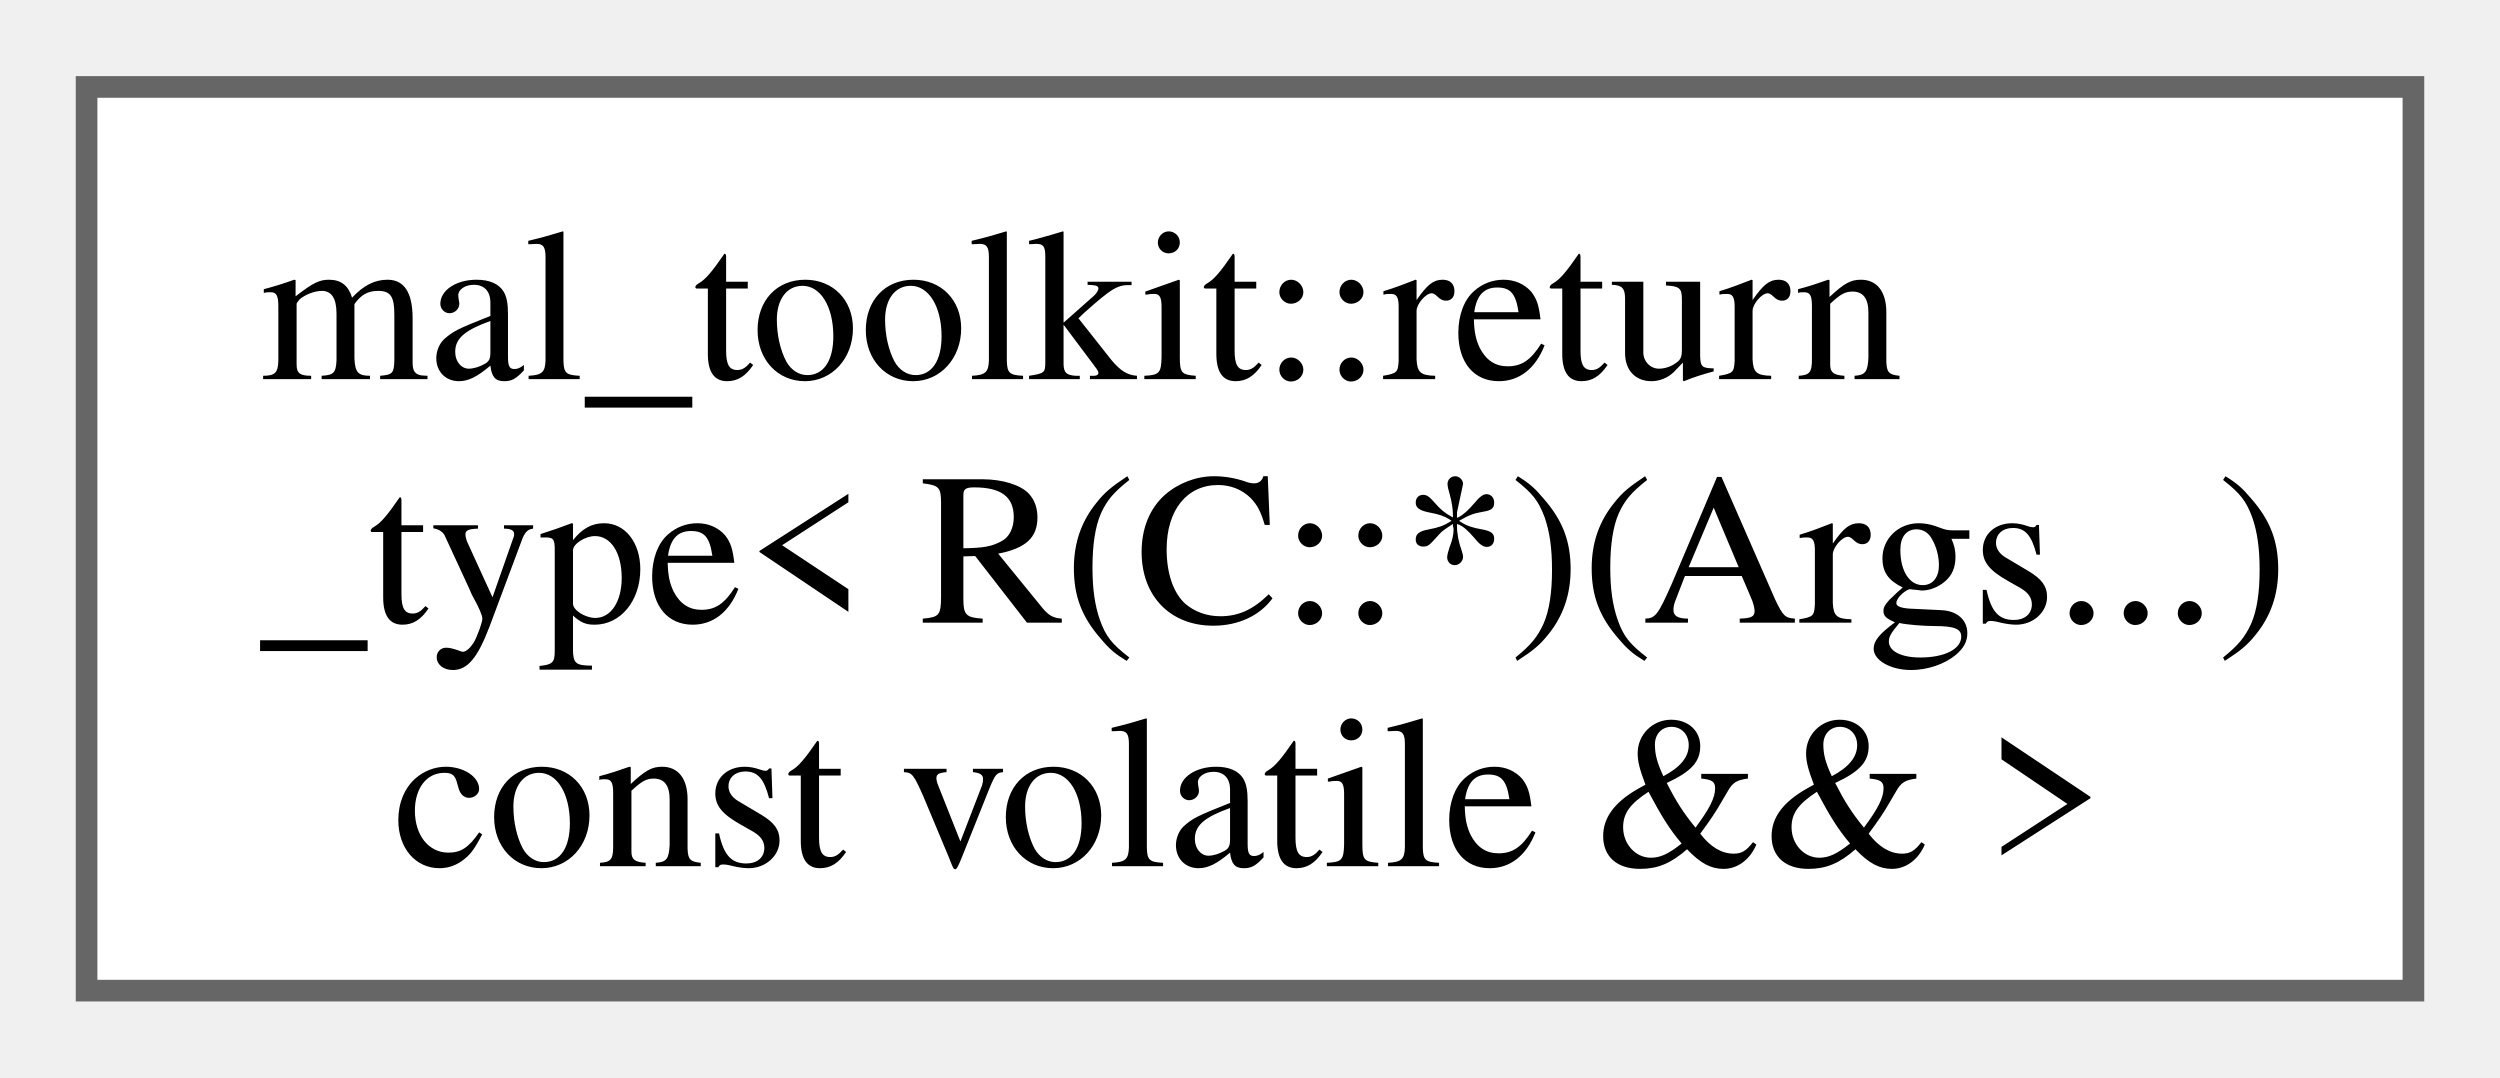
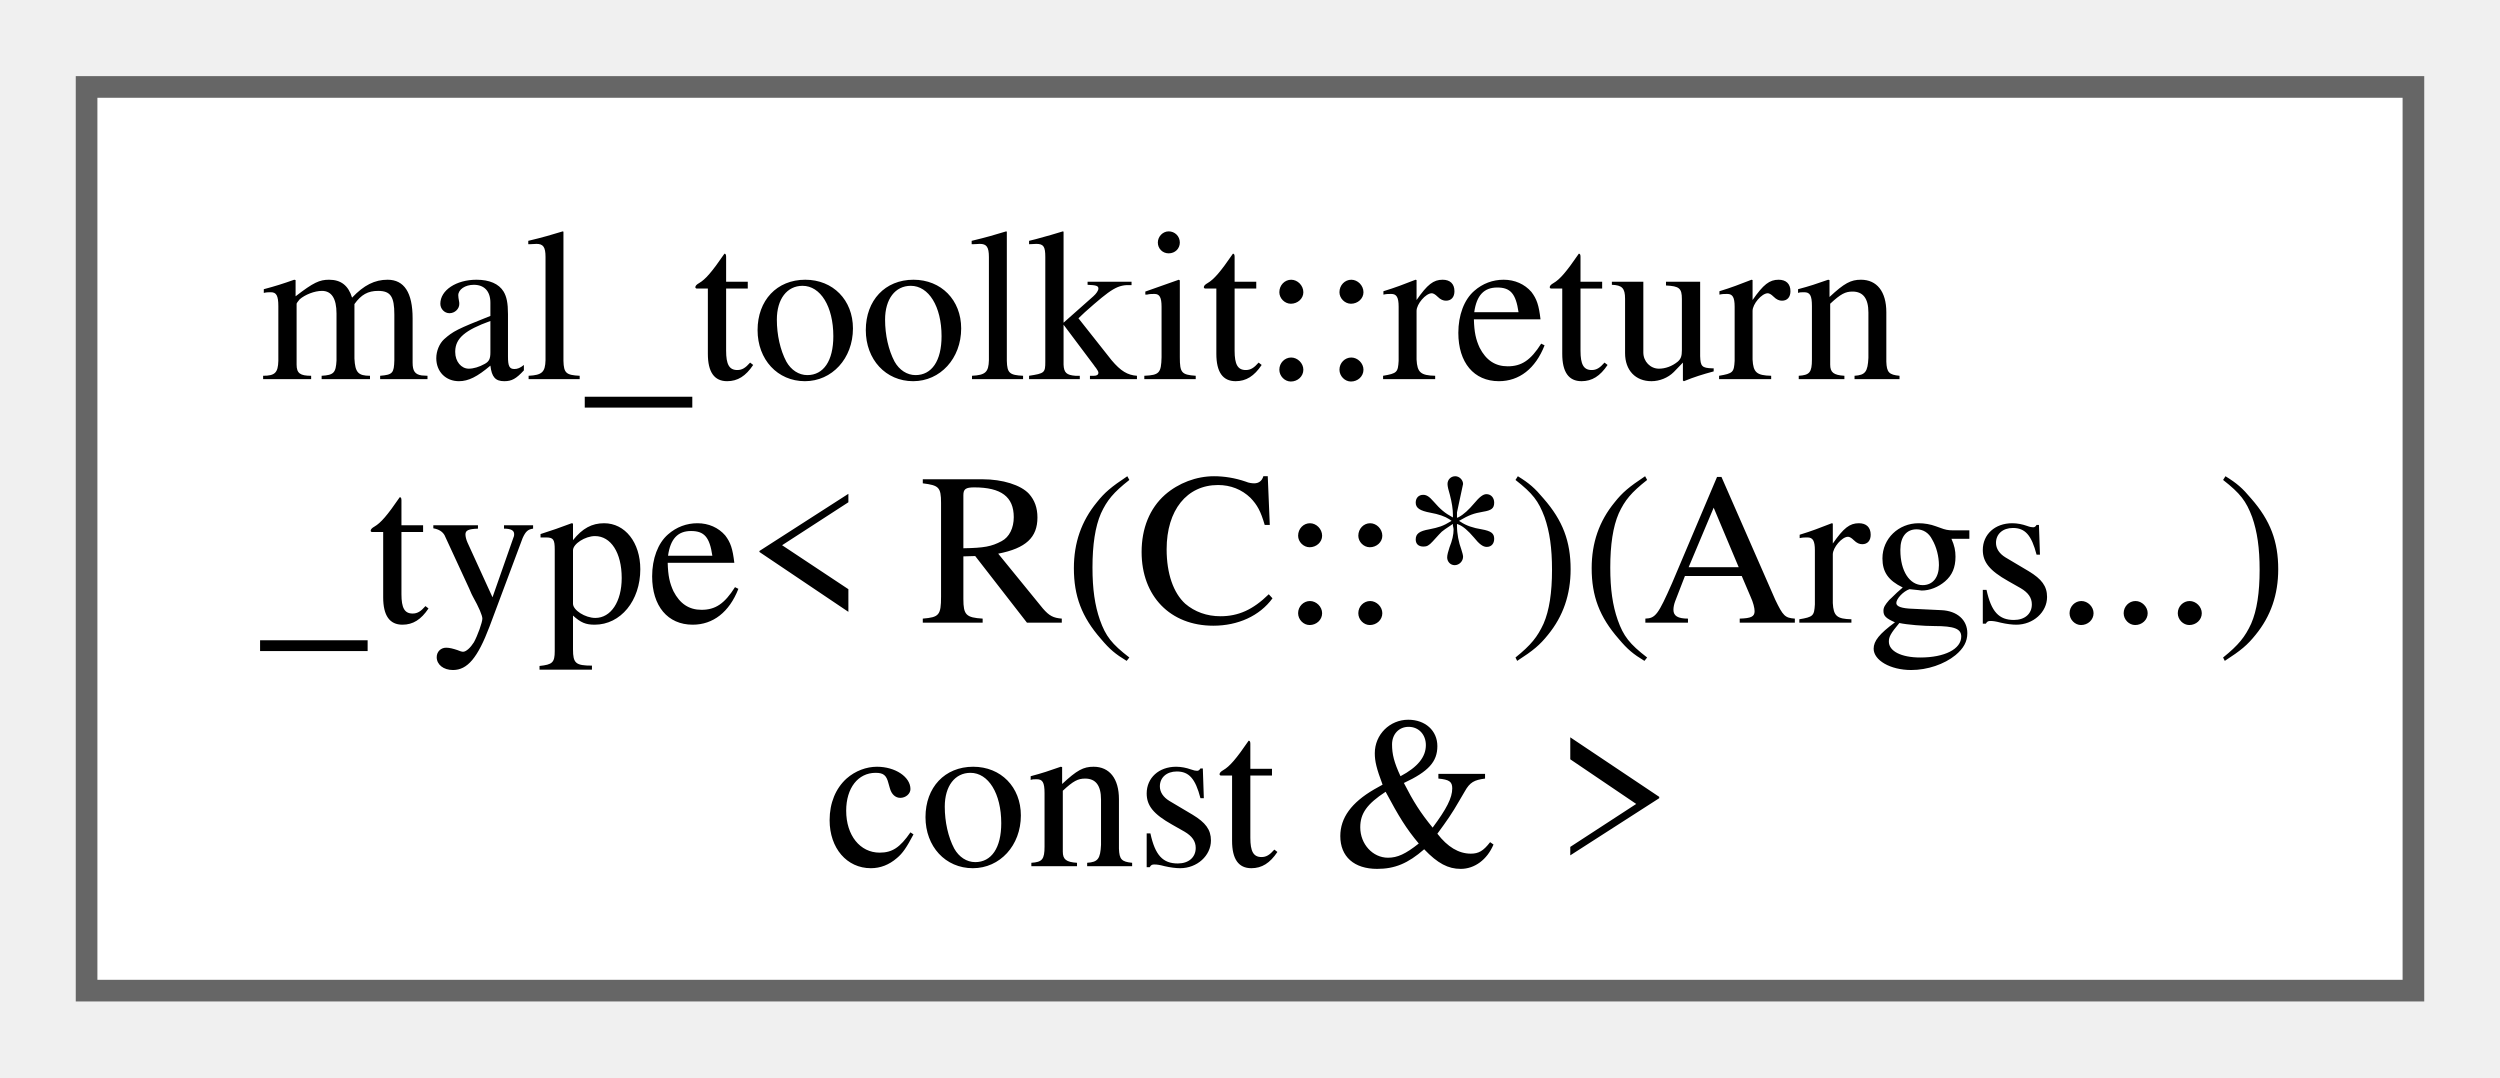
<svg xmlns="http://www.w3.org/2000/svg" xmlns:xlink="http://www.w3.org/1999/xlink" width="116pt" height="50pt" viewBox="0.00 0.00 115.50 49.75">
  <g id="graph0" class="graph" transform="scale(1 1) rotate(0) translate(4 45.75)">
    <g id="Node000000" class="node">
      <g id="a_Node000000">
-         <a xlink:href="dc/d0d/structmal__toolkit_1_1return__type_3_01_r_07_c_1_1_5_08_07_args_8_8_8_08_01const_01volatile_01_6_6_01_4.html" target="_top" xlink:title=" ">
+         <a xlink:href="de/dd2/structmal__toolkit_1_1return__type_3_01_r_07_c_1_1_5_08_07_args_8_8_8_08_01const_01_6_01_4.html" target="_top" xlink:title=" ">
          <polygon fill="white" stroke="#666666" points="107.5,-41.75 0,-41.75 0,0 107.5,0 107.5,-41.75" />
          <text text-anchor="start" x="8" y="-28.25" font-family="Times,serif" font-size="10.00">mal_toolkit::return</text>
          <text text-anchor="start" x="8" y="-17" font-family="Times,serif" font-size="10.00">_type&lt; R(C::*)(Args...)</text>
-           <text text-anchor="middle" x="53.75" y="-5.75" font-family="Times,serif" font-size="10.00"> const volatile &amp;&amp; &gt;</text>
+           <text text-anchor="middle" x="53.75" y="-5.75" font-family="Times,serif" font-size="10.00"> const &amp; &gt;</text>
        </a>
      </g>
    </g>
  </g>
</svg>
